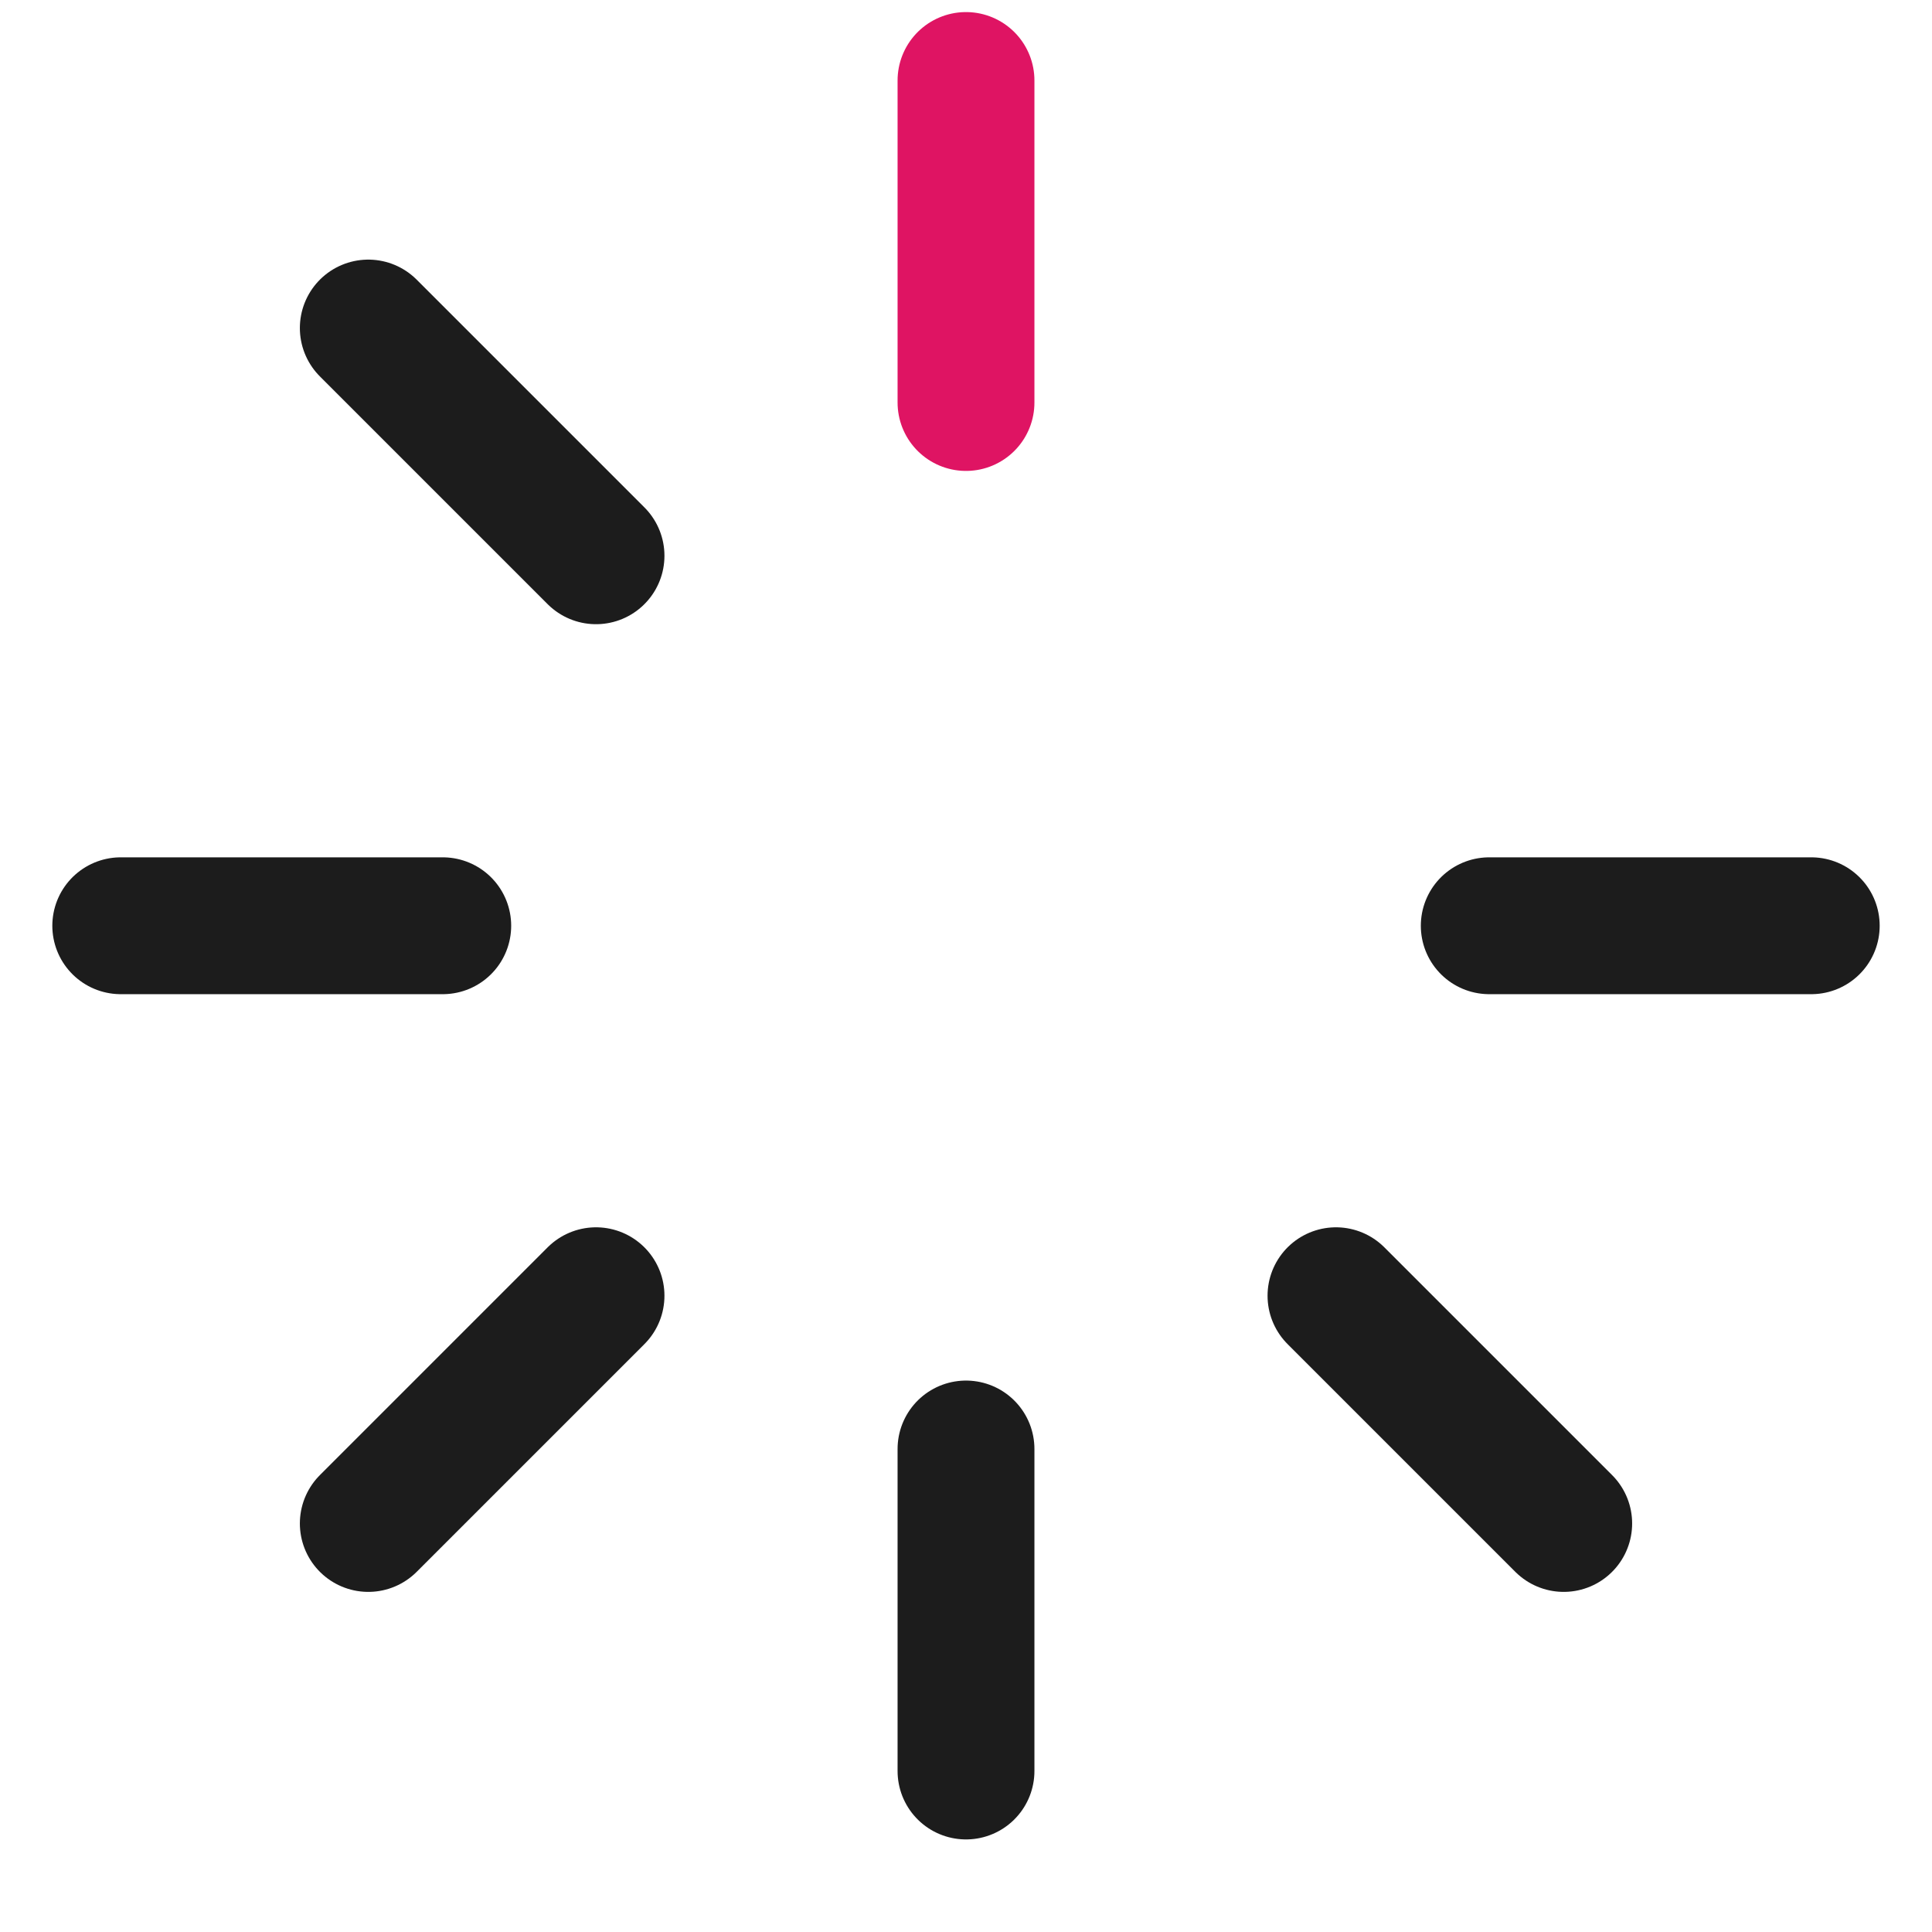
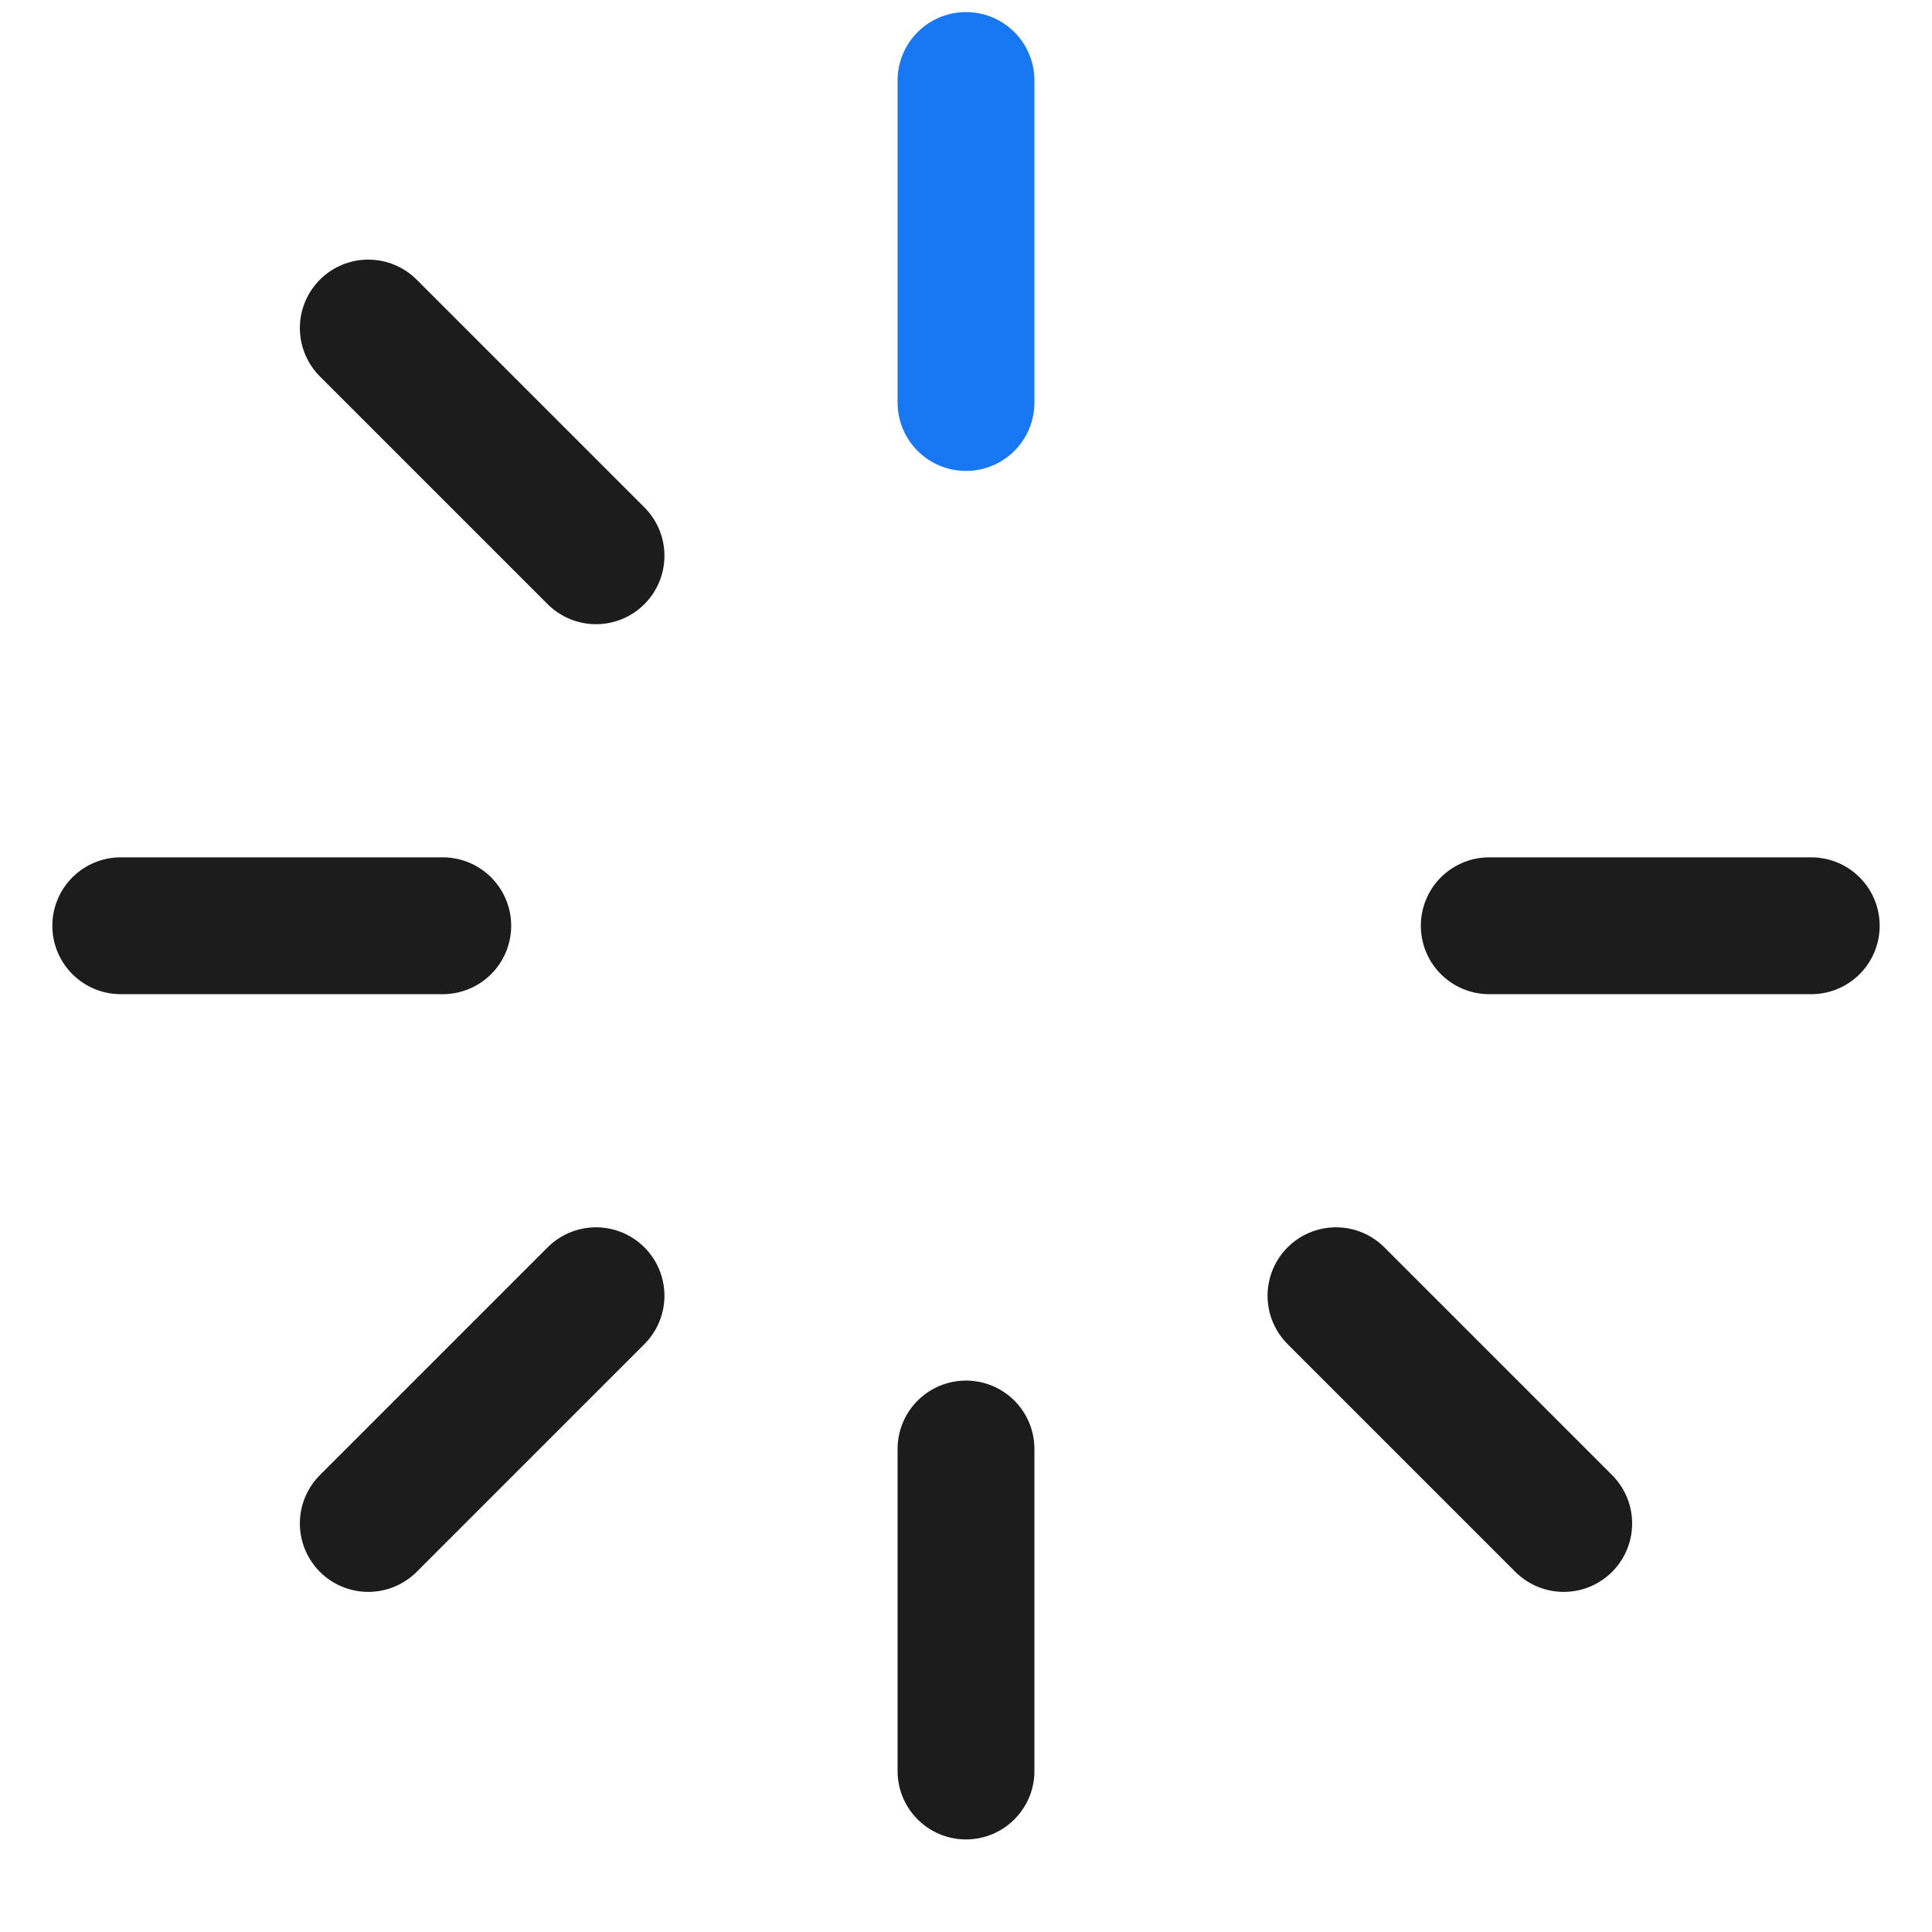
<svg xmlns="http://www.w3.org/2000/svg" width="800px" height="800px" viewBox="0 0 24 24" fill="none">
-   <path d="M12 1V5" stroke="#DF1463" stroke-width="1.7" stroke-linecap="round" />
+   <path d="M12 1V5" stroke="#1877F2" stroke-width="1.7" stroke-linecap="round" />
  <path d="M19.425 18.925L16.596 16.096" stroke="#1C1C1C" stroke-width="1.7" stroke-linecap="round" />
  <path d="M22.5 11.5L18.5 11.5" stroke="#1C1C1C" stroke-width="1.7" stroke-linecap="round" />
  <path d="M12 18V22" stroke="#1C1C1C" stroke-width="1.7" stroke-linecap="round" />
  <path d="M7.404 6.904L4.575 4.075" stroke="#1C1C1C" stroke-width="1.7" stroke-linecap="round" />
  <path d="M5.5 11.5L1.5 11.5" stroke="#1C1C1C" stroke-width="1.7" stroke-linecap="round" />
  <path d="M7.404 16.096L4.575 18.925" stroke="#1C1C1C" stroke-width="1.7" stroke-linecap="round" />
</svg>
